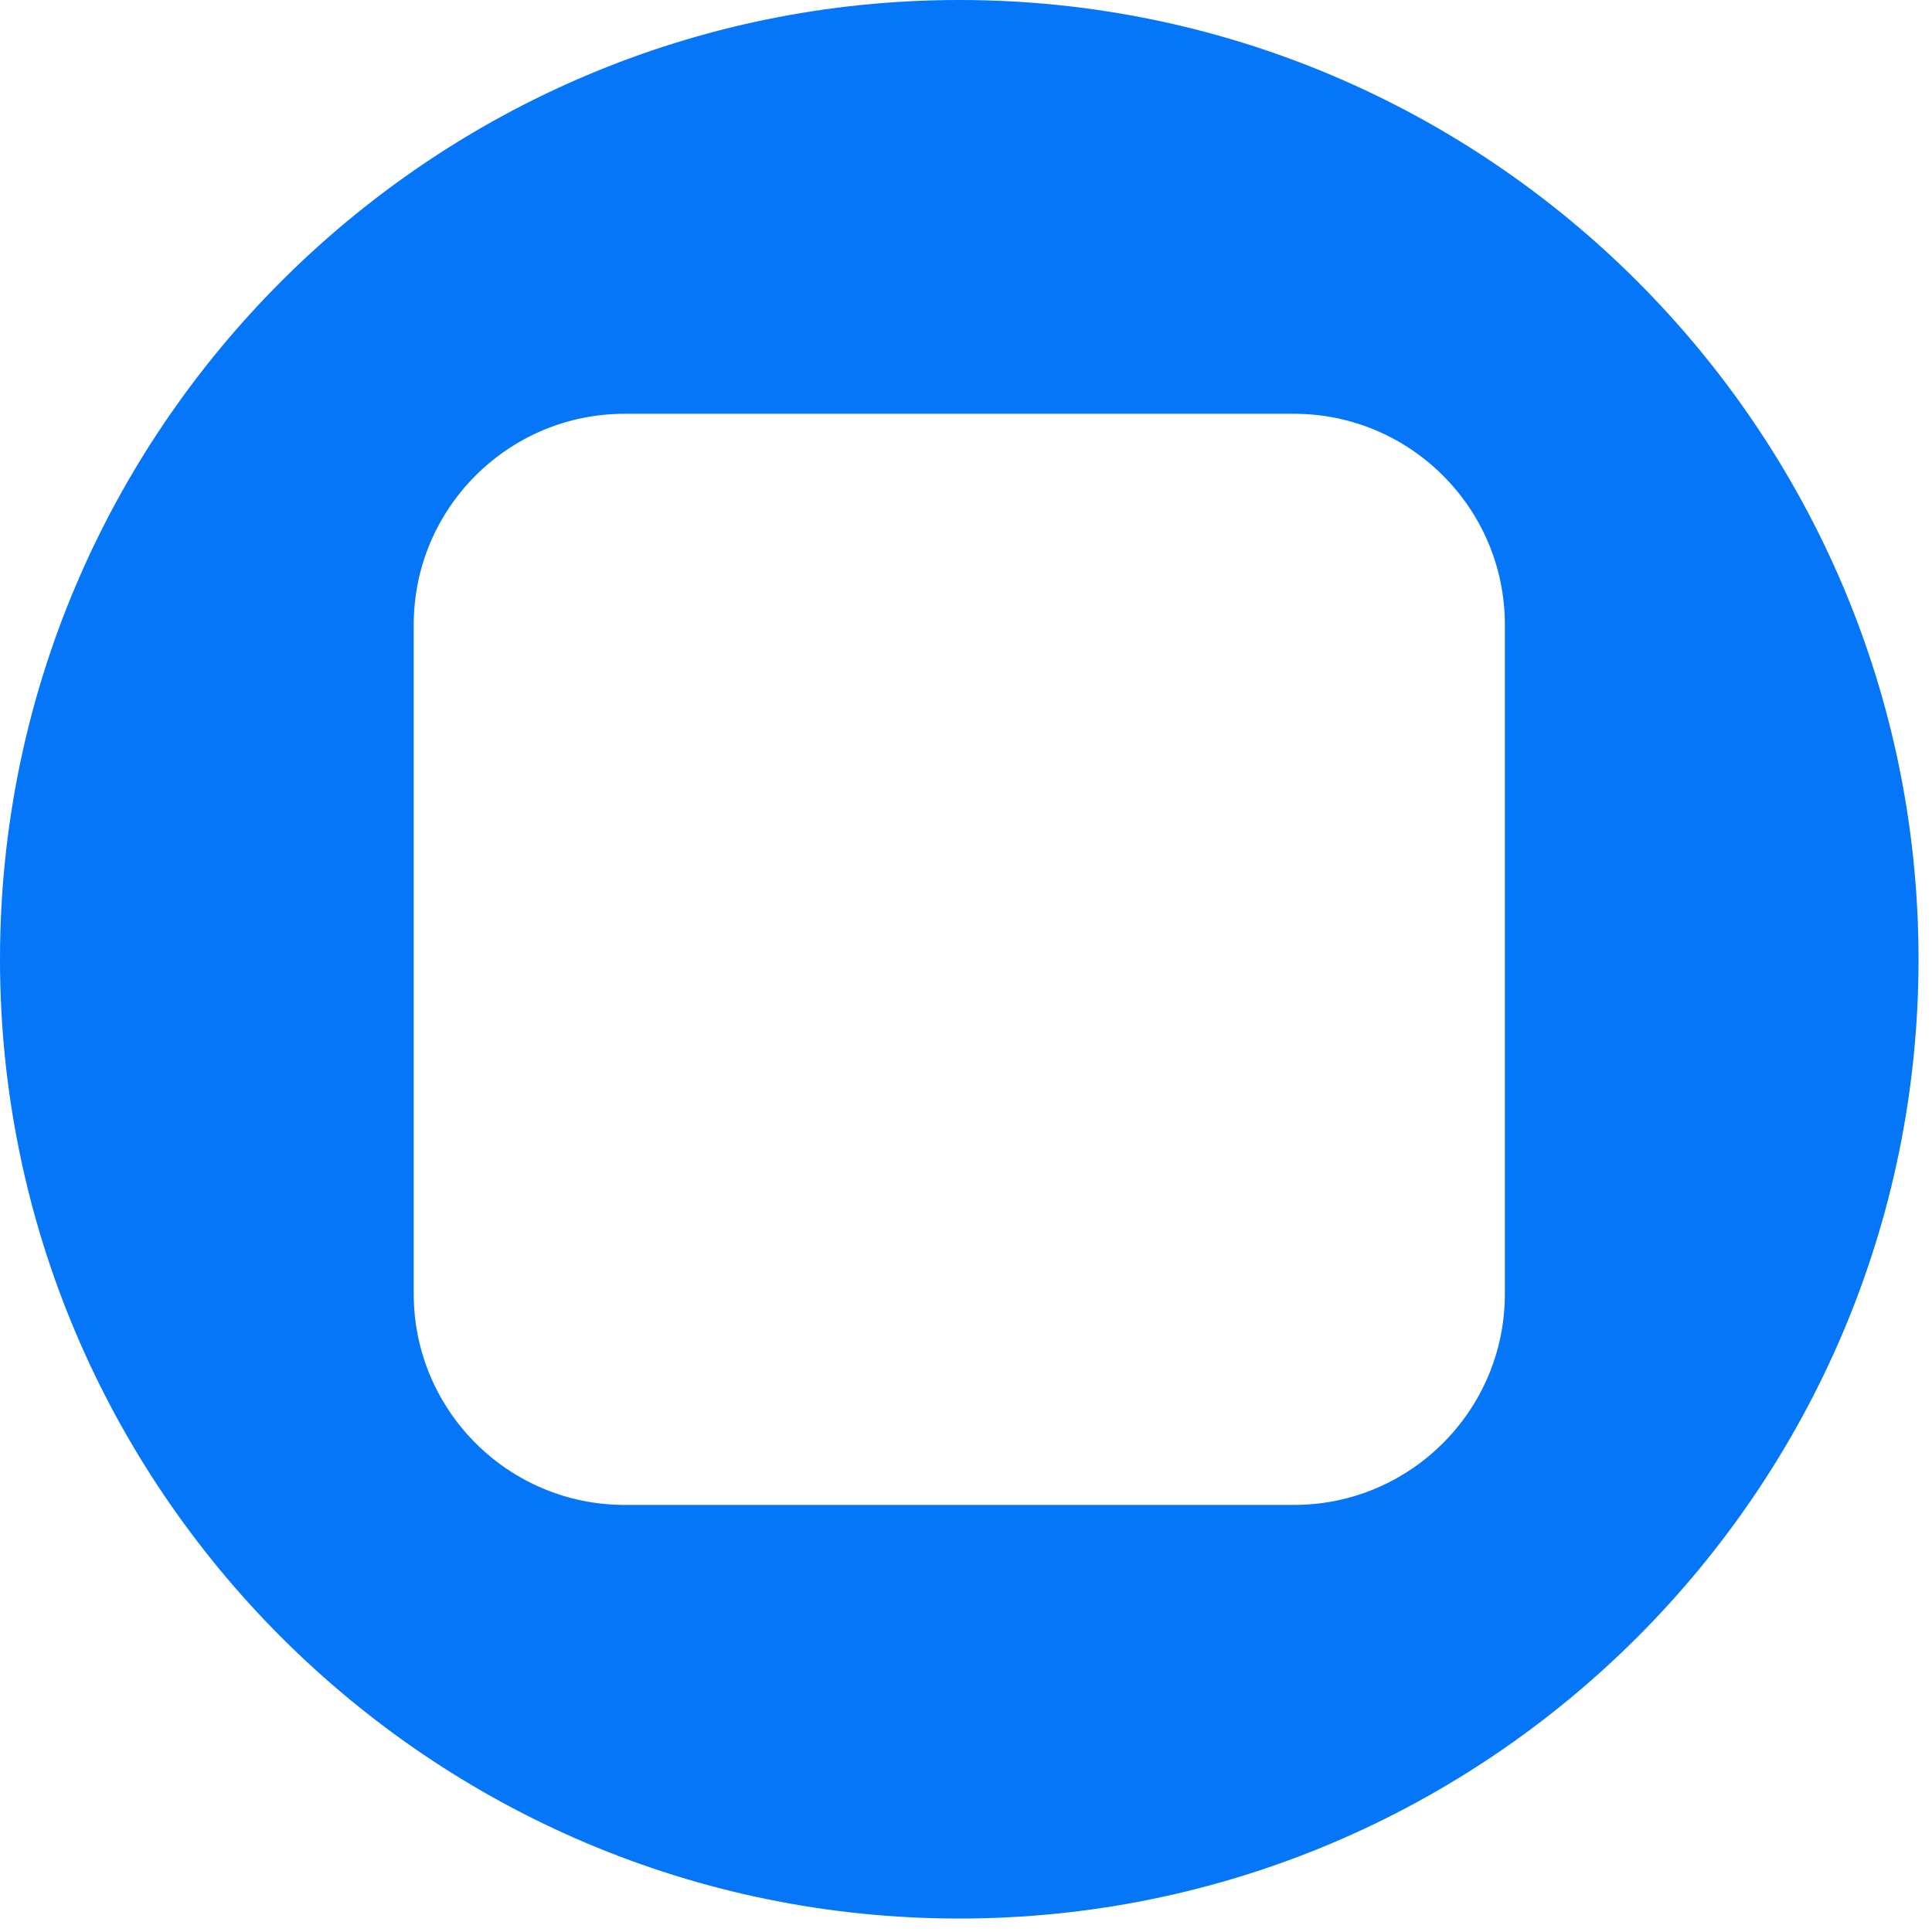
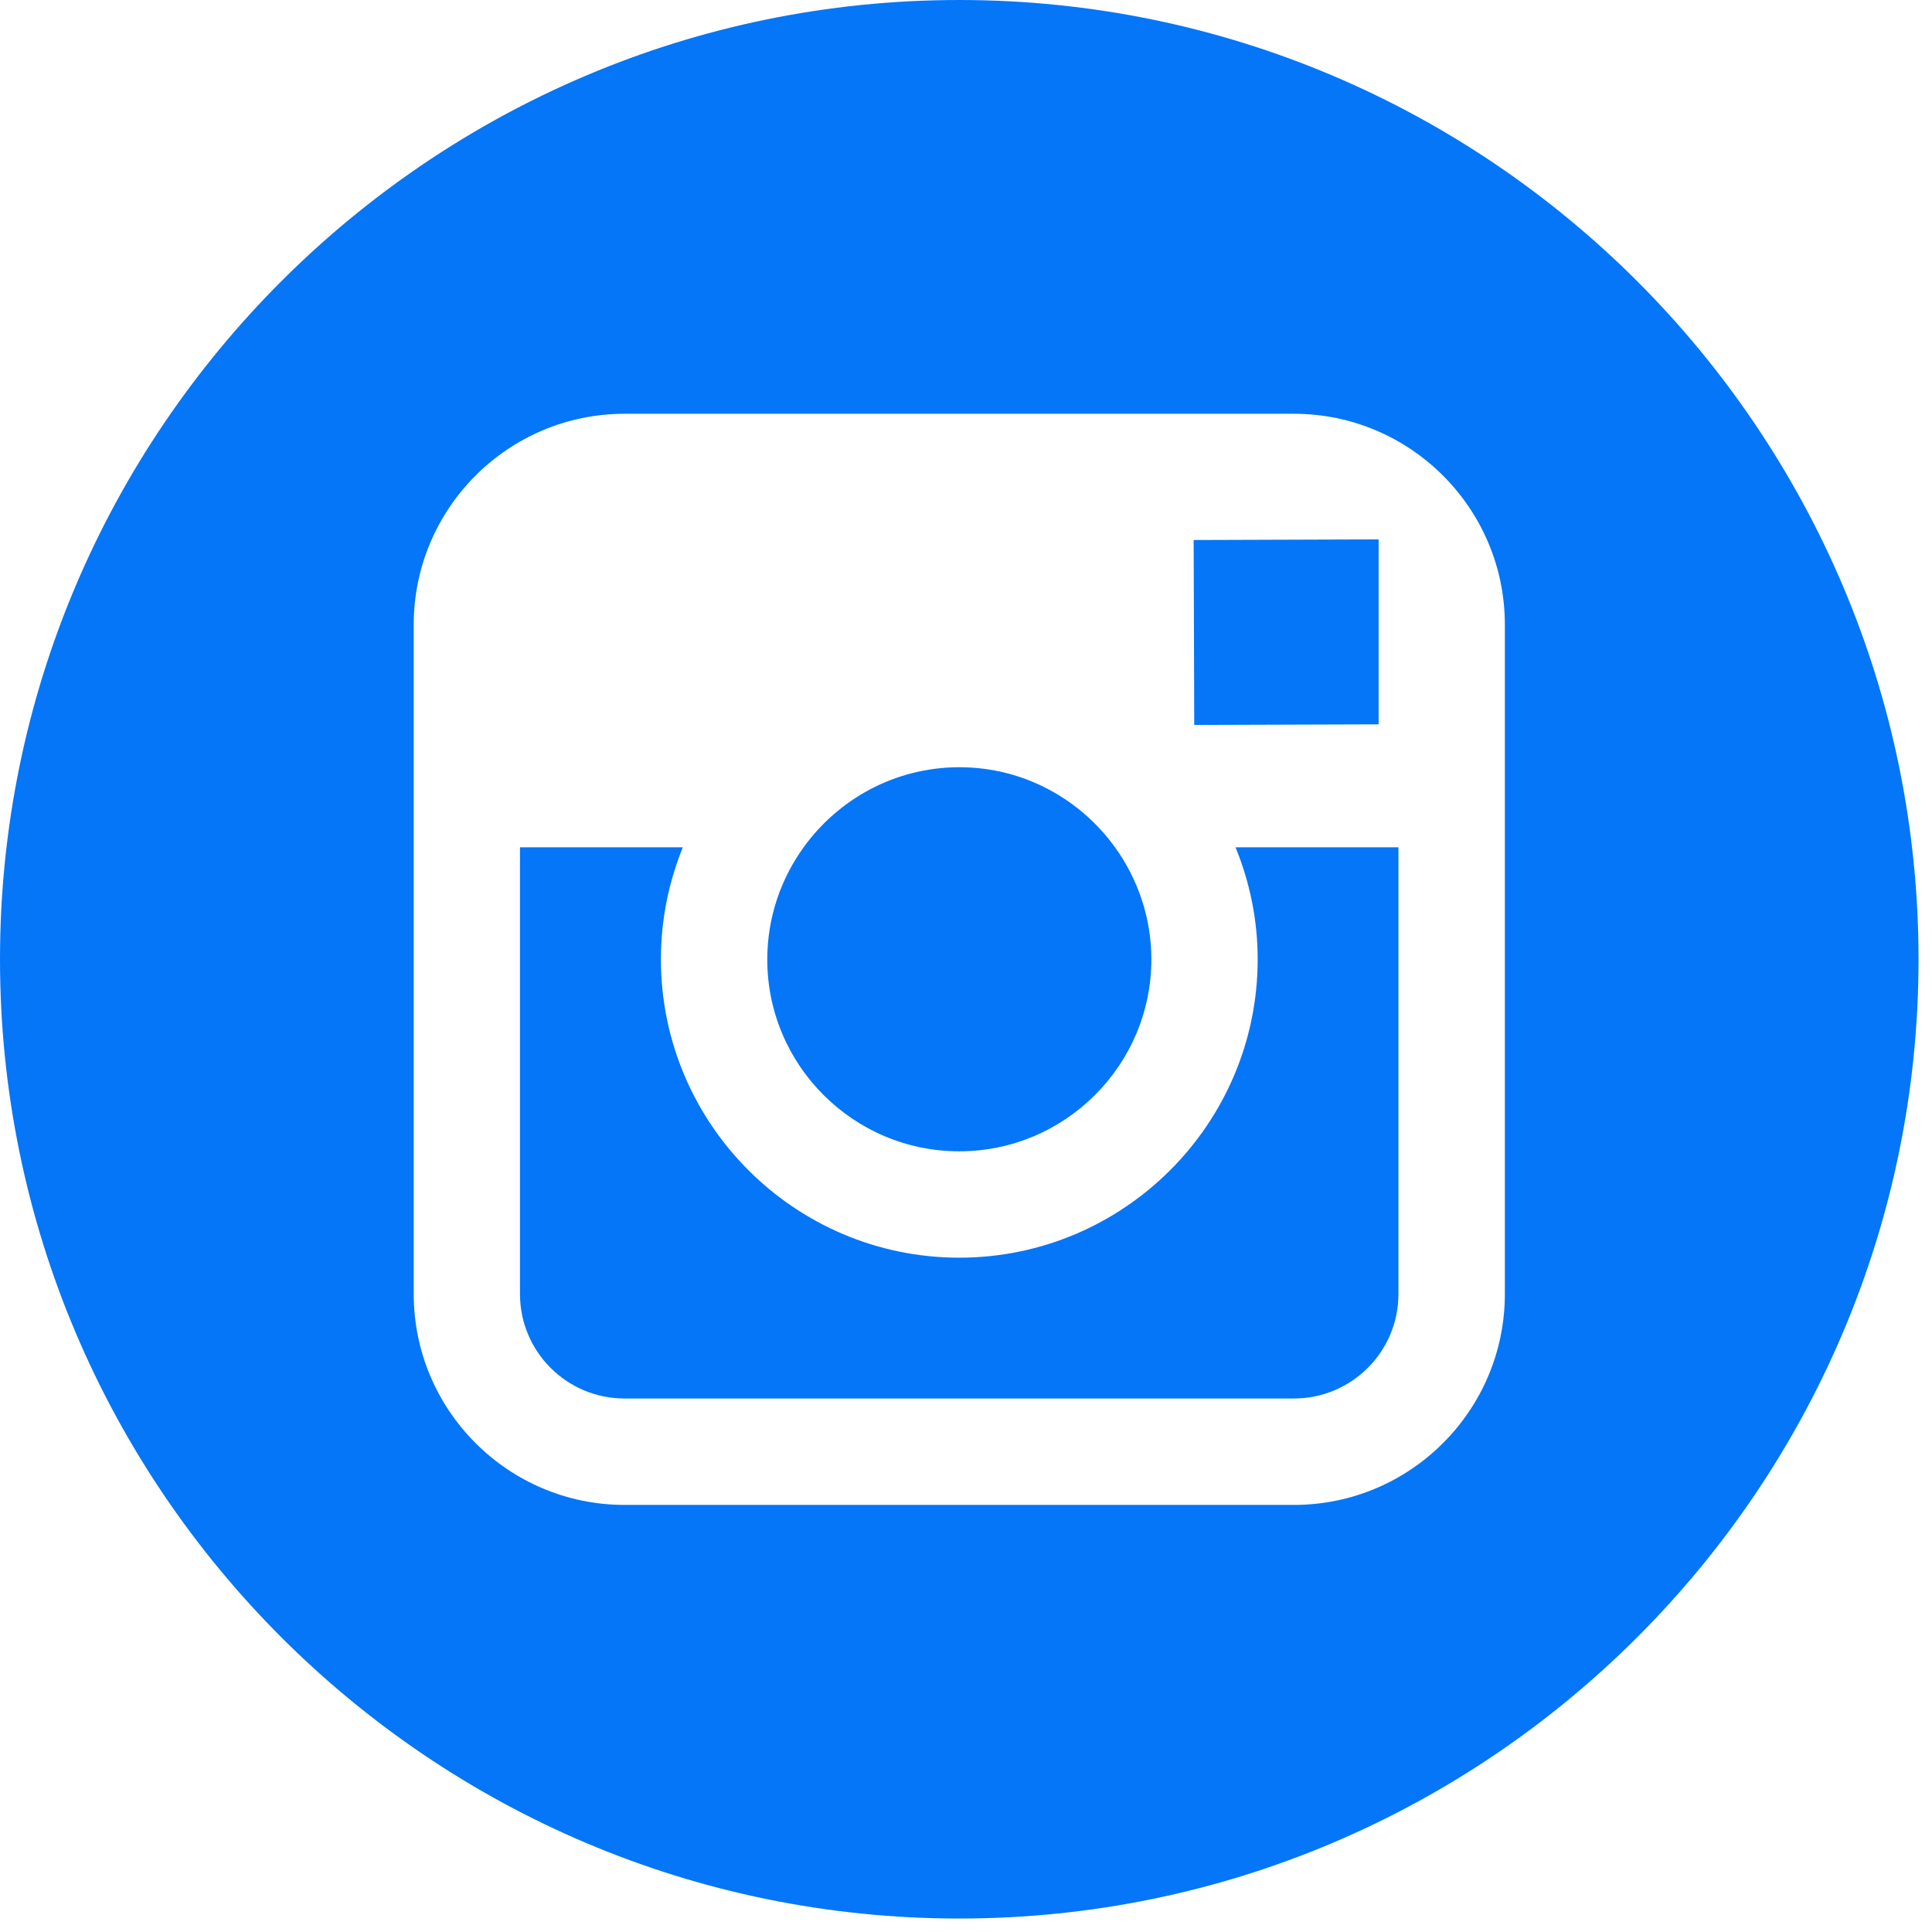
<svg xmlns="http://www.w3.org/2000/svg" width="35px" height="35px" viewBox="0 0 35 35" version="1.1">
  <defs />
  <g id="Page-1" stroke="none" stroke-width="1" fill="none" fill-rule="evenodd">
-     <g id="Desktop" transform="translate(-1207, -18)" fill-rule="nonzero" fill="#0476F7">
+     <g id="Our-Team" transform="translate(-1207, -18)" fill-rule="nonzero" fill="#0476F7">
      <g id="Group-18" transform="translate(1112, 18)">
        <g id="instagram-logo" transform="translate(95, 0)">
-           <path d="M17.378,0 C7.796,0 0,7.796 0,17.378 C0,26.96 7.796,34.756 17.378,34.756 C26.96,34.756 34.756,26.96 34.756,17.378 C34.756,7.796 26.961,0 17.378,0 Z M27.262,15.35 L27.262,23.442 C27.262,25.55 25.548,27.263 23.442,27.263 L11.315,27.263 C9.208,27.263 7.495,25.55 7.495,23.442 L7.495,15.35 L7.495,11.316 C7.495,9.209 9.208,7.496 11.315,7.496 L23.441,7.496 C25.548,7.496 27.262,9.209 27.262,11.316 L27.262,15.35 Z" id="Shape" />
+           <path d="M17.378,20.857 C19.295,20.857 20.858,19.297 20.858,17.378 C20.858,16.621 20.61,15.921 20.2,15.35 C19.568,14.474 18.54,13.899 17.38,13.899 C16.218,13.899 15.191,14.473 14.558,15.35 C14.146,15.921 13.901,16.62 13.9,17.378 C13.898,19.296 15.46,20.857 17.378,20.857 Z" id="Shape" />
+           <polygon id="Shape" points="24.975 13.122 24.975 10.206 24.975 9.772 24.538 9.773 21.624 9.783 21.635 13.133" />
+           <path d="M17.378,0 C7.796,0 0,7.796 0,17.378 C0,26.96 7.796,34.756 17.378,34.756 C26.96,34.756 34.756,26.96 34.756,17.378 C34.756,7.796 26.961,0 17.378,0 Z M27.262,15.35 L27.262,23.442 C27.262,25.55 25.548,27.263 23.442,27.263 L11.315,27.263 C9.208,27.263 7.495,25.55 7.495,23.442 L7.495,15.35 L7.495,11.316 C7.495,9.209 9.208,7.496 11.315,7.496 L23.441,7.496 C25.548,7.496 27.262,9.209 27.262,11.316 L27.262,15.35 Z" id="Shape-Copy-3" />
+           <path d="M22.784,17.378 C22.784,20.358 20.36,22.784 17.378,22.784 C14.397,22.784 11.973,20.358 11.973,17.378 C11.973,16.661 12.116,15.976 12.37,15.35 L9.42,15.35 L9.42,23.442 C9.42,24.488 10.269,25.335 11.314,25.335 L23.44,25.335 C24.484,25.335 25.334,24.488 25.334,23.442 L25.334,15.35 L22.383,15.35 C22.639,15.976 22.784,16.661 22.784,17.378 Z" id="Shape" />
        </g>
      </g>
    </g>
  </g>
</svg>
